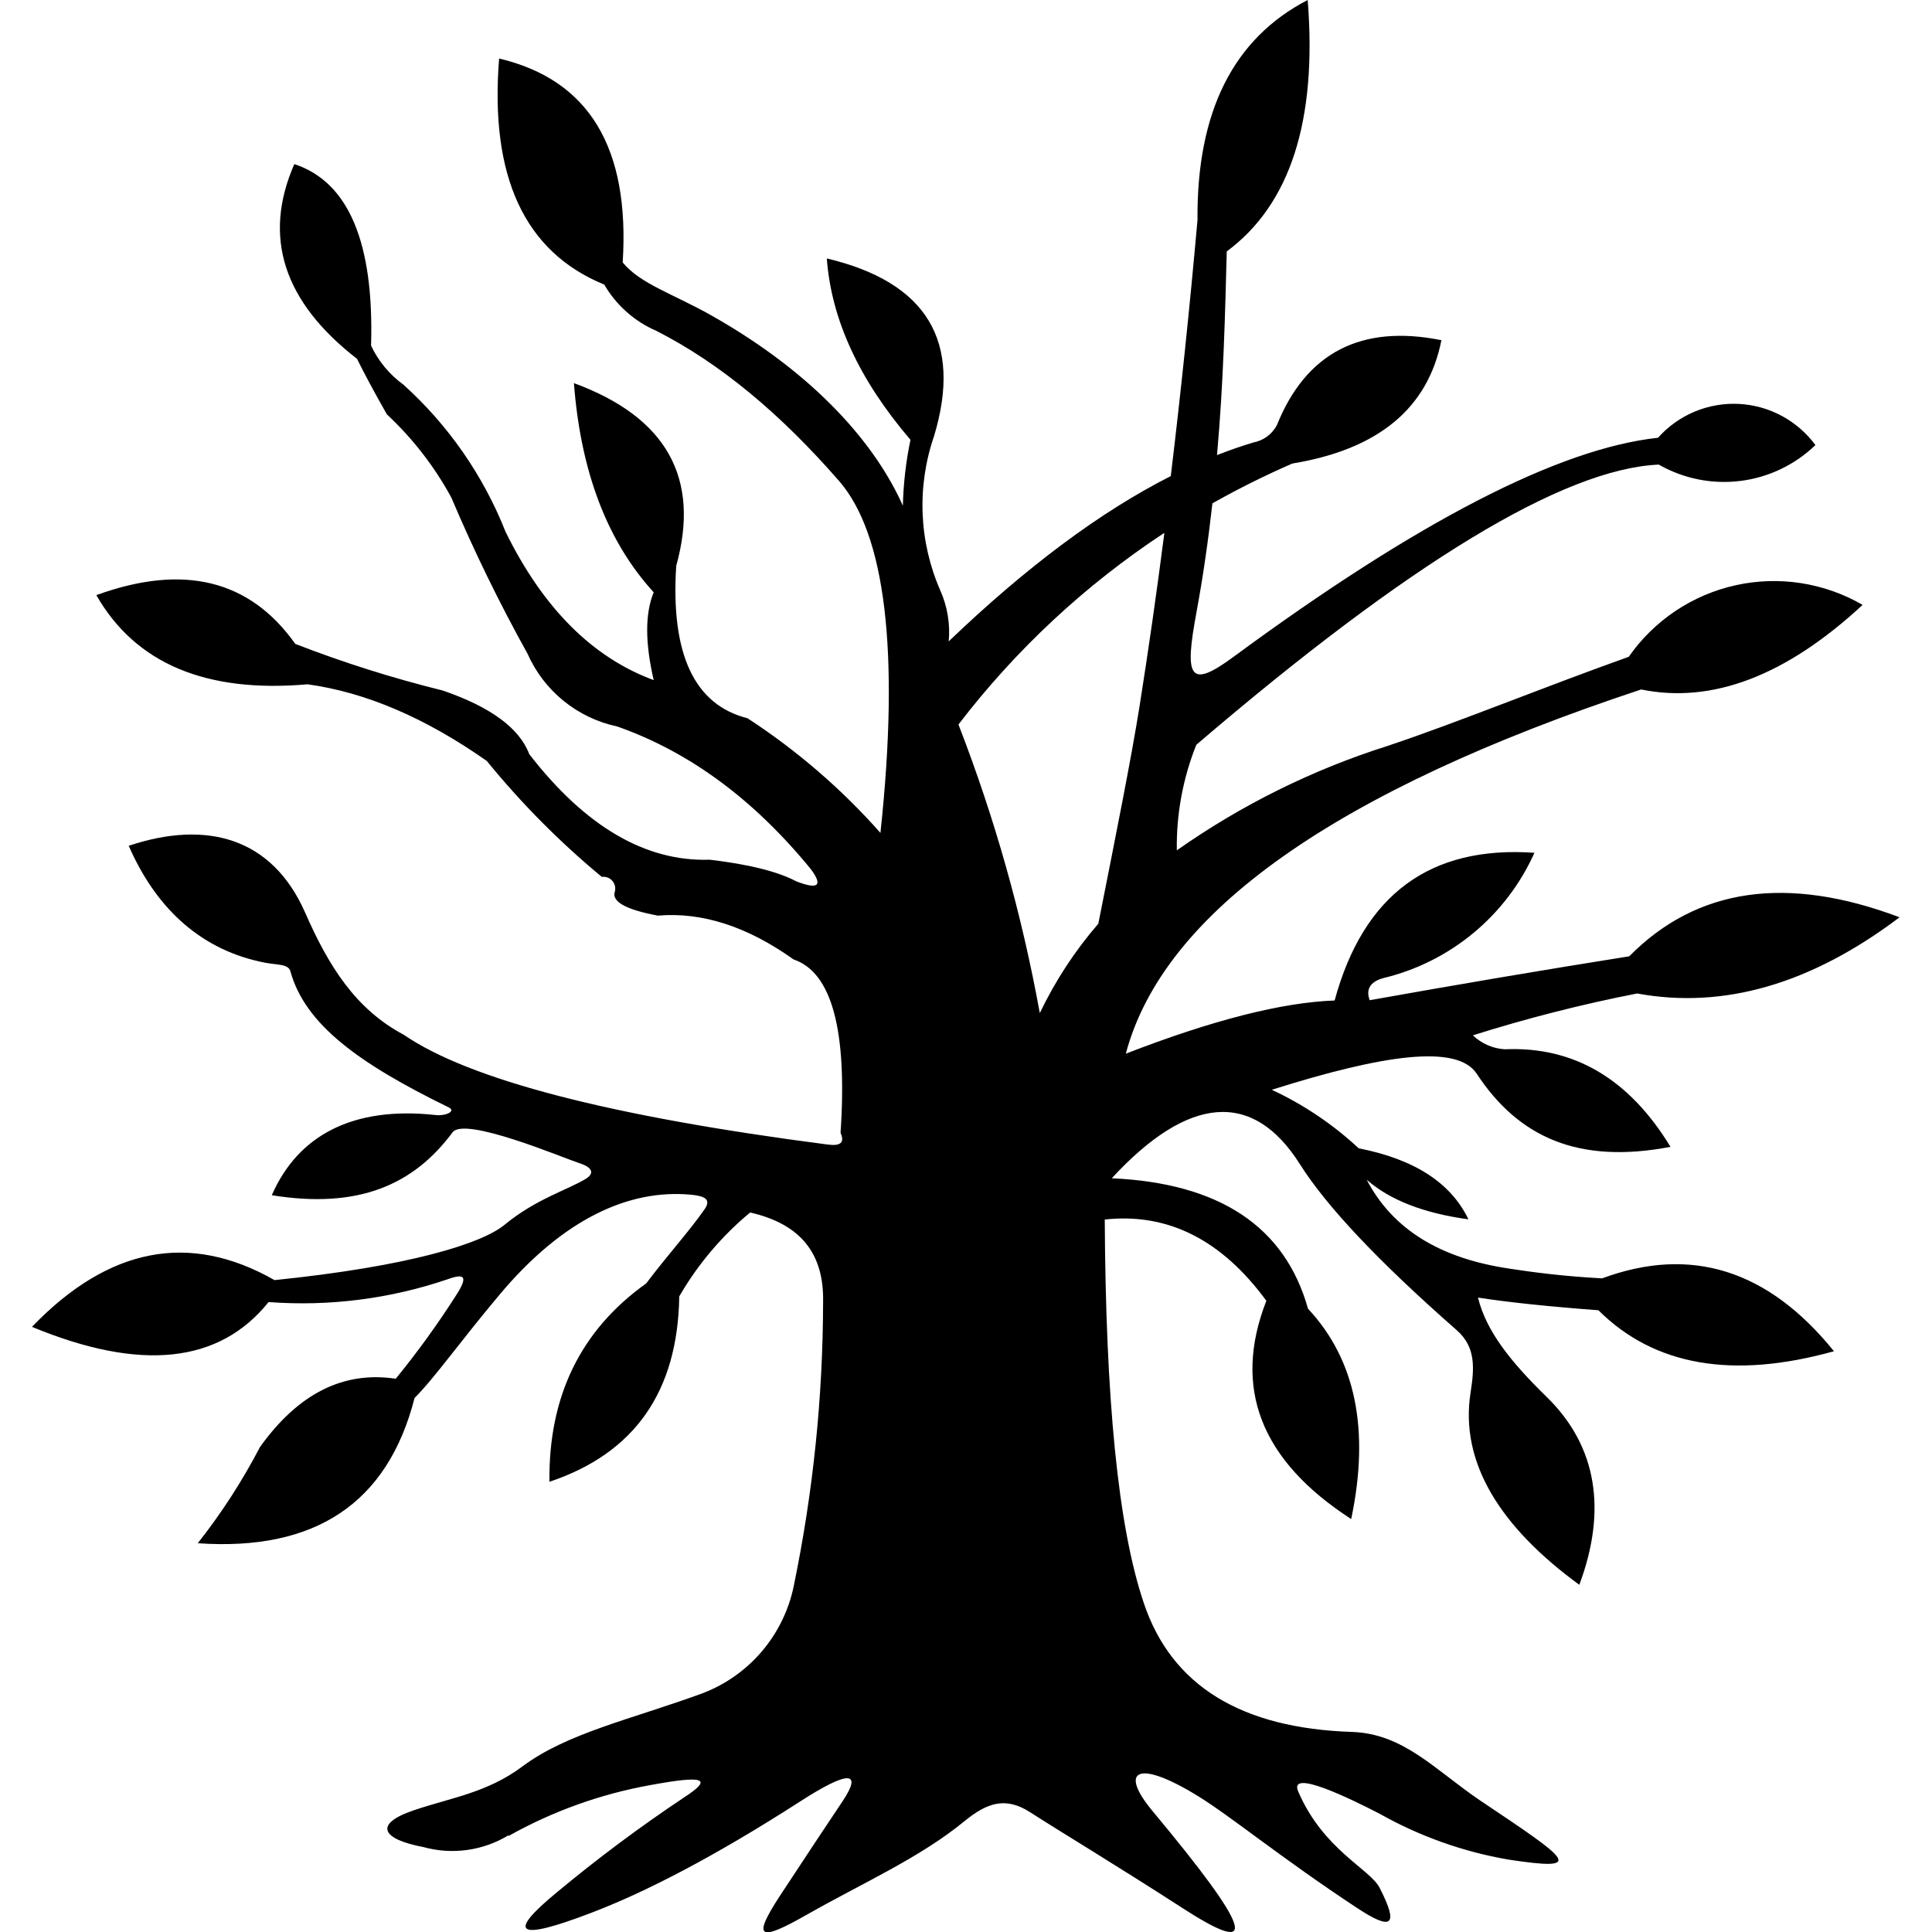
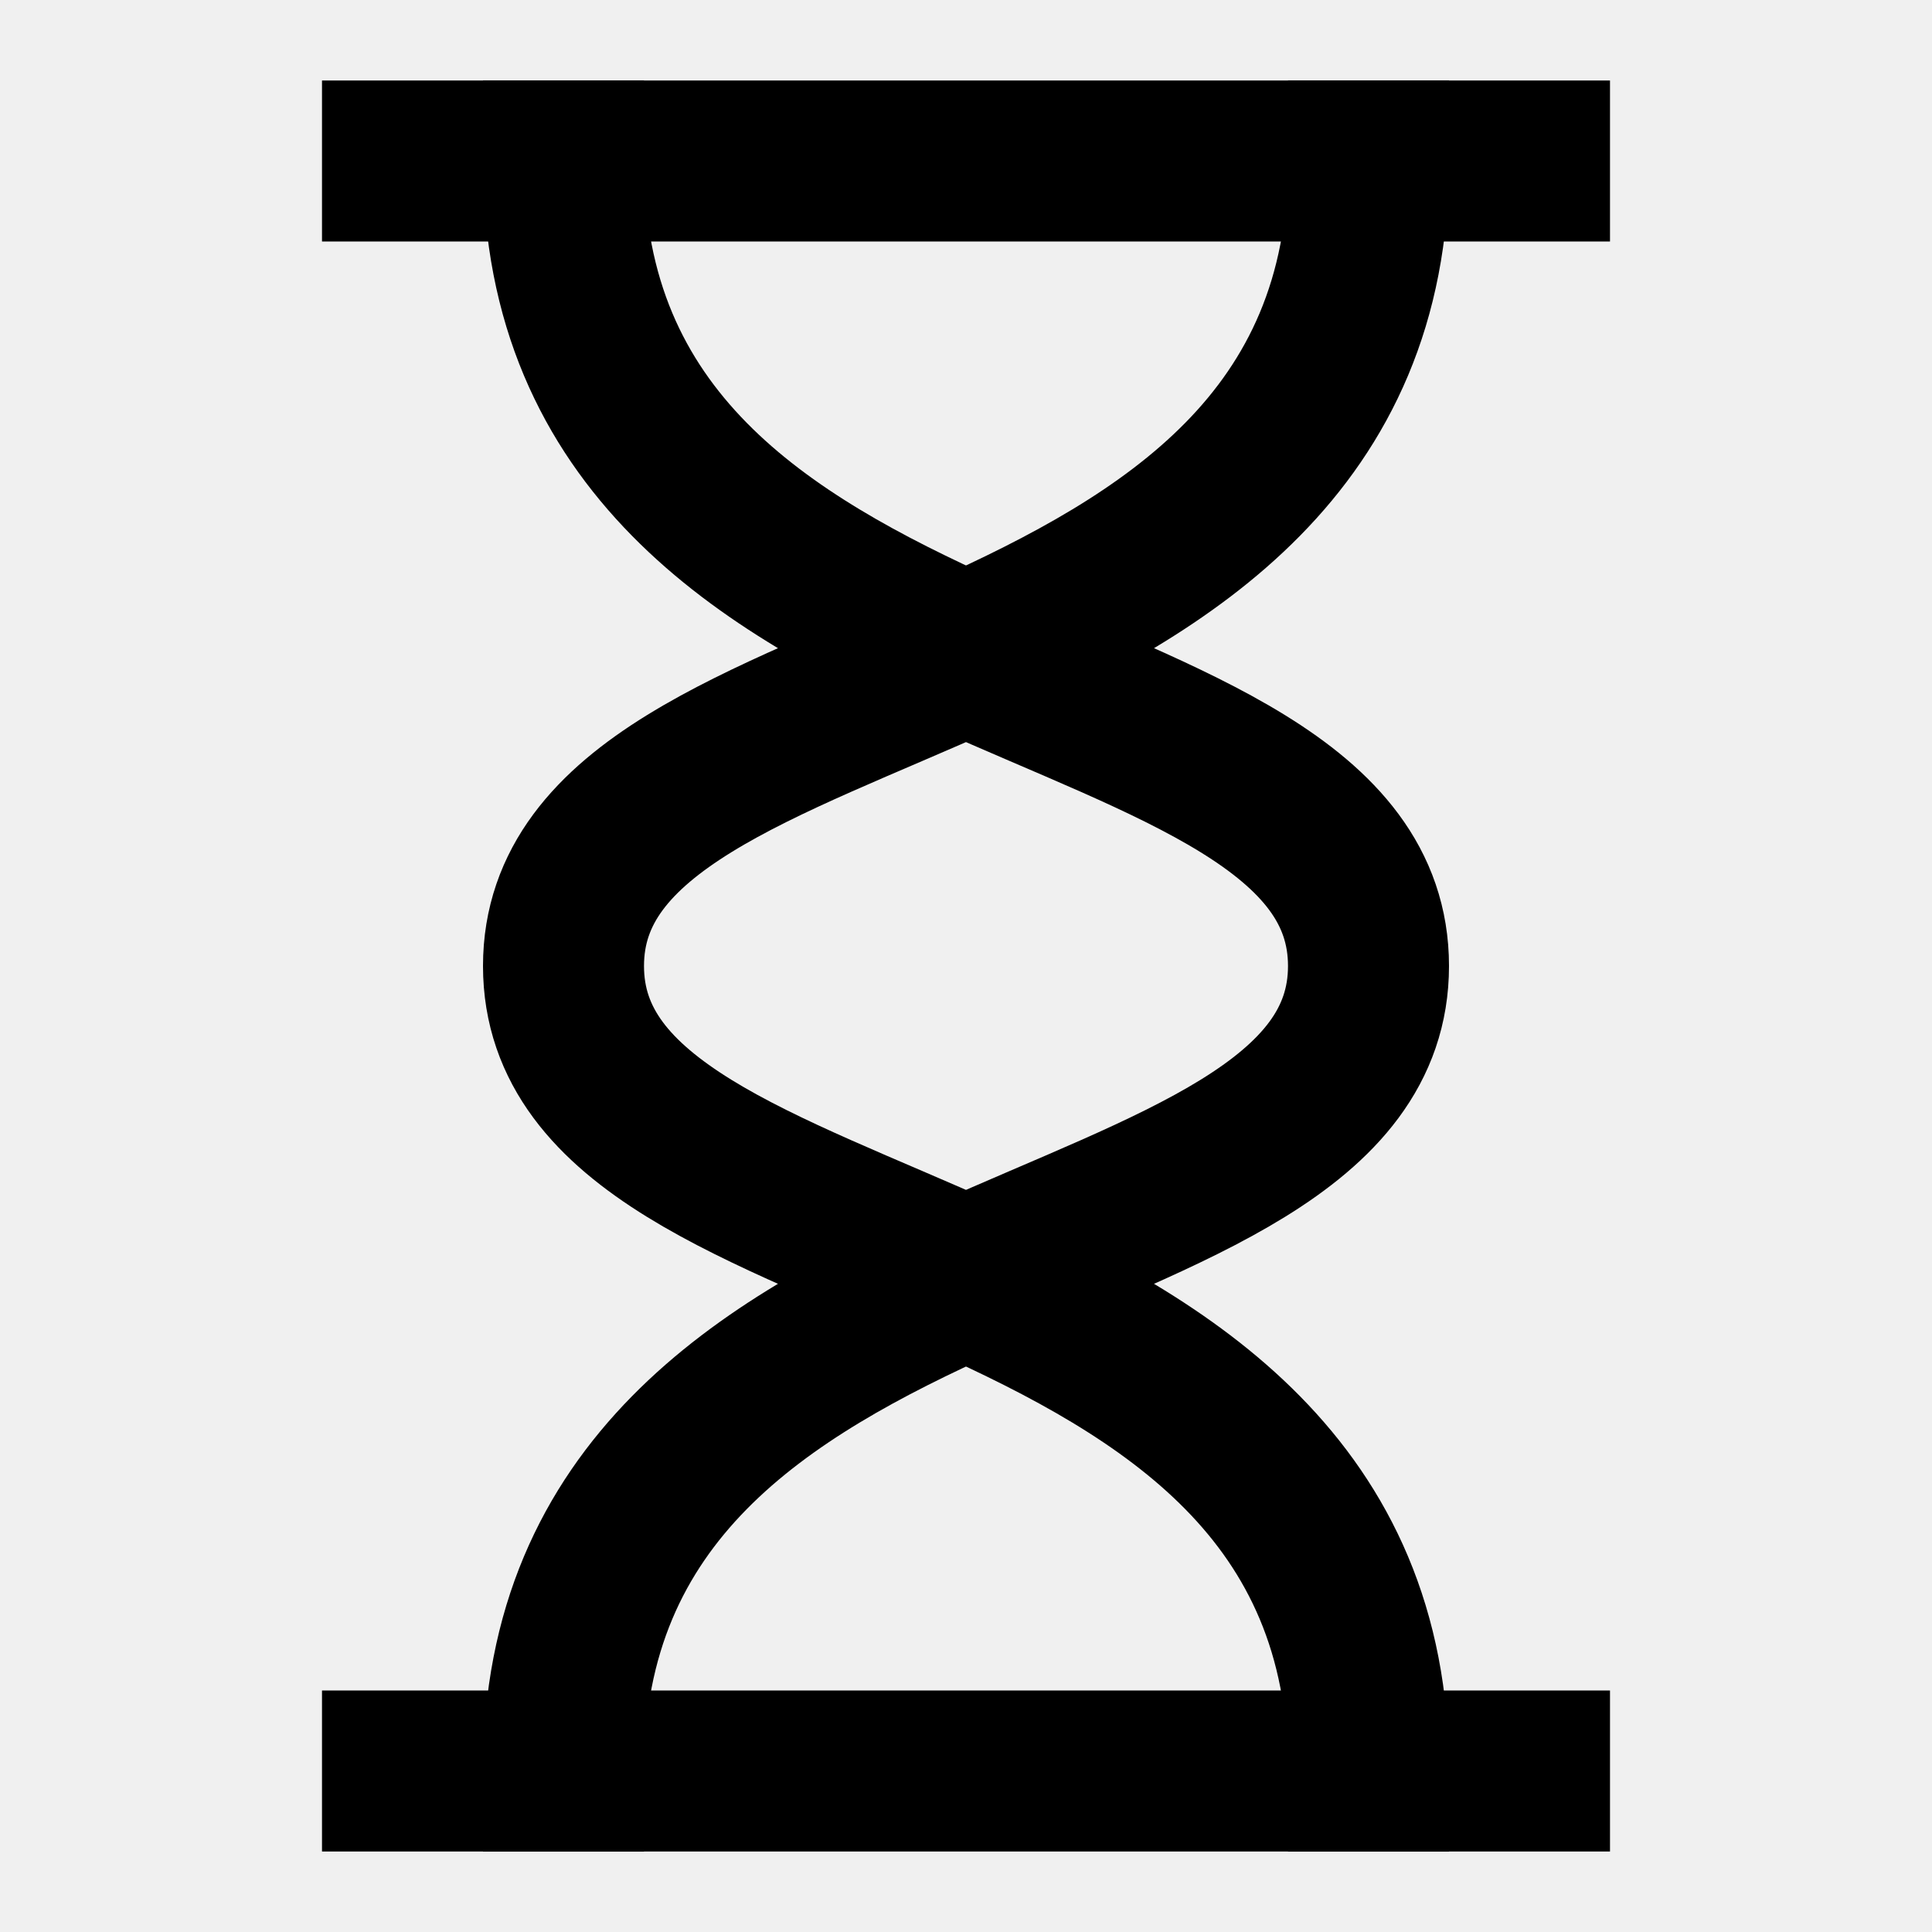
- <svg xmlns="http://www.w3.org/2000/svg" width="2000" zoomAndPan="magnify" viewBox="0 0 1500 1500" height="2000" preserveAspectRatio="xMidYMid meet" version="1.0">
-   <rect x="-150" width="1800" fill="#ffffff" y="-150" height="1800" fill-opacity="1" />
-   <rect x="-150" width="1800" fill="#ffffff" y="-150" height="1800" fill-opacity="1" />
-   <path fill="#000000" d="M 394.707 1424.953 C 392.262 1426.434 389.75 1427.785 387.168 1429.008 C 384.582 1430.23 381.945 1431.32 379.25 1432.273 C 376.559 1433.23 373.824 1434.043 371.047 1434.719 C 368.27 1435.395 365.465 1435.93 362.633 1436.316 C 359.805 1436.707 356.961 1436.953 354.102 1437.051 C 351.246 1437.152 348.395 1437.105 345.543 1436.914 C 342.691 1436.723 339.855 1436.387 337.039 1435.91 C 334.223 1435.43 331.438 1434.805 328.684 1434.043 C 296.73 1428.059 289.461 1416.316 321.109 1405.562 C 349.73 1395.789 378.125 1392.004 405.461 1371.551 C 440.441 1345.418 490.191 1334.891 545.008 1314.816 C 547.25 1313.973 549.461 1313.059 551.645 1312.078 C 553.824 1311.094 555.973 1310.043 558.09 1308.926 C 560.207 1307.809 562.285 1306.625 564.324 1305.375 C 566.367 1304.125 568.367 1302.809 570.324 1301.434 C 572.281 1300.059 574.195 1298.621 576.062 1297.121 C 577.93 1295.625 579.746 1294.07 581.516 1292.457 C 583.285 1290.844 585 1289.18 586.664 1287.457 C 588.328 1285.738 589.938 1283.965 591.488 1282.145 C 593.039 1280.32 594.531 1278.449 595.965 1276.535 C 597.398 1274.617 598.77 1272.656 600.082 1270.652 C 601.391 1268.648 602.637 1266.605 603.816 1264.523 C 604.996 1262.441 606.109 1260.324 607.156 1258.172 C 608.203 1256.02 609.18 1253.832 610.09 1251.621 C 611 1249.406 611.836 1247.164 612.605 1244.895 C 613.371 1242.629 614.066 1240.34 614.688 1238.027 C 615.312 1235.715 615.859 1233.387 616.336 1231.039 C 631.316 1158.406 638.891 1085.008 639.051 1010.844 C 639.809 972.969 621.332 950.246 582.414 941.383 C 571.379 950.52 561.238 960.559 551.992 971.504 C 542.746 982.445 534.535 994.121 527.367 1006.527 C 526.258 1080.406 492.664 1128.379 426.586 1150.445 C 425.777 1084.09 450.816 1032.758 501.699 996.453 C 518.355 974.332 534.938 956.23 547.129 938.734 C 552.355 931.156 547.129 928.508 536 927.523 C 488.902 923.281 437.566 945.625 387.363 1005.77 C 357.078 1041.824 337.312 1070 321.867 1085.379 C 301.02 1166.934 244.914 1204.527 153.547 1198.164 C 171.98 1174.777 188.082 1149.883 201.855 1123.48 C 231.535 1081.969 266.668 1064.297 307.254 1070.457 C 324.637 1049.145 340.688 1026.875 355.41 1003.648 C 362.984 991.227 360.711 988.5 347.84 993.117 C 336.676 996.926 325.352 1000.164 313.859 1002.828 C 302.371 1005.492 290.777 1007.574 279.078 1009.066 C 267.379 1010.562 255.637 1011.465 243.844 1011.773 C 232.055 1012.082 220.277 1011.797 208.52 1010.918 C 170.254 1058.641 109.023 1065.055 24.824 1030.16 C 84.34 968.352 147.109 956.254 213.137 993.875 C 317.777 983.195 374.039 965.547 391.832 950.852 C 415.758 931.156 439.836 924.113 454.449 915.477 C 462.023 910.934 459.902 906.312 449.758 903.055 C 436.961 898.891 360.484 866.469 351.324 879.195 C 321.035 919.949 278.328 938.809 211.016 927.977 C 231.309 881.543 273.863 858.668 338.223 865.711 C 345.793 866.621 354.578 862.758 348.293 859.727 C 278.48 825.641 236.836 795.344 225.48 754.137 C 223.66 747.699 213.969 749.668 201.629 746.562 C 152.715 735.73 119.777 702.176 99.938 656.652 C 161.117 636.273 211.395 650.816 236.836 708.387 C 255.086 750.047 275.984 783.449 313.465 803.371 C 364.445 838.367 474.086 866.773 642.383 888.59 C 652.605 890.027 656.012 887.074 652.605 879.574 C 657.957 799.789 645.789 754.895 616.109 744.895 C 580.219 719.293 545.086 707.957 510.711 710.887 C 485.723 706.188 474.617 699.926 477.395 692.102 C 477.484 691.738 477.551 691.371 477.594 691 C 477.641 690.633 477.664 690.258 477.664 689.887 C 477.664 689.512 477.641 689.141 477.594 688.773 C 477.547 688.402 477.48 688.035 477.391 687.672 C 477.301 687.312 477.188 686.957 477.055 686.609 C 476.922 686.262 476.766 685.922 476.59 685.59 C 476.418 685.262 476.223 684.945 476.008 684.641 C 475.793 684.332 475.562 684.043 475.312 683.766 C 475.062 683.488 474.797 683.227 474.516 682.98 C 474.234 682.734 473.941 682.508 473.633 682.301 C 473.324 682.09 473.004 681.902 472.672 681.73 C 472.34 681.562 471.996 681.414 471.648 681.285 C 471.297 681.156 470.941 681.051 470.578 680.965 C 470.215 680.883 469.848 680.82 469.477 680.781 C 469.105 680.738 468.734 680.723 468.359 680.73 C 467.988 680.734 467.617 680.762 467.246 680.812 C 434.547 653.742 404.789 623.746 377.977 590.828 C 330.324 557.348 283.934 537.5 238.805 531.289 C 159.805 538.207 105.137 515.129 74.801 462.059 C 142.441 437.465 193.93 450.09 229.266 499.93 C 266.68 514.441 304.867 526.508 343.828 536.137 C 380.98 548.914 403.34 565.375 410.914 585.523 C 454.477 641.777 501.195 669.098 551.066 667.484 C 582.035 671.117 604.07 676.801 618.305 684.297 C 635.215 690.812 639.027 687.73 629.738 675.059 C 585.418 620.723 535.215 583.707 479.133 564.012 C 475.336 563.207 471.602 562.18 467.926 560.93 C 464.25 559.68 460.66 558.219 457.16 556.547 C 453.656 554.871 450.266 553 446.984 550.926 C 443.703 548.848 440.555 546.59 437.539 544.141 C 434.527 541.695 431.668 539.078 428.965 536.293 C 426.258 533.504 423.727 530.57 421.371 527.484 C 419.016 524.398 416.848 521.188 414.871 517.844 C 412.891 514.504 411.121 511.055 409.551 507.504 C 387.695 468.152 367.984 427.754 350.414 386.309 C 343.867 374.262 336.395 362.816 328 351.98 C 319.605 341.141 310.391 331.047 300.363 321.699 C 290.824 304.883 283.102 290.566 277.195 278.598 C 220 234.262 203.773 183.863 228.508 127.406 C 270.605 141.242 290.469 188.23 288.098 268.371 C 290.949 274.398 294.504 279.977 298.758 285.105 C 303.016 290.234 307.84 294.758 313.234 298.672 C 321.926 306.508 330.137 314.816 337.871 323.598 C 345.605 332.383 352.809 341.582 359.48 351.195 C 366.152 360.809 372.25 370.777 377.773 381.094 C 383.297 391.41 388.211 402.012 392.512 412.898 C 421.641 472.133 459.977 510.508 507.527 528.031 C 500.867 499.25 500.715 476.523 507.527 459.859 C 471.488 420.422 450.84 366.289 445.59 297.457 C 517.473 323.867 543.949 371.16 525.02 439.332 C 520.629 507.809 539.078 547.246 580.371 557.648 C 599.488 570.098 617.688 583.773 634.969 598.676 C 652.246 613.574 668.449 629.566 683.574 646.652 C 698.719 505.156 687.207 414.488 651.395 373.355 C 606.34 321.699 559.773 282.461 509.727 256.934 C 505.492 255.113 501.434 252.969 497.543 250.5 C 493.652 248.031 489.984 245.27 486.539 242.211 C 483.09 239.156 479.906 235.844 476.988 232.277 C 474.07 228.715 471.453 224.938 469.141 220.953 C 407.355 195.703 380.145 137.203 387.516 45.449 C 457.176 61.859 489.156 114.629 483.449 203.758 C 497.23 220.574 523.125 228.301 552.961 245.27 C 634.508 291.473 680.395 346.238 700.988 392.672 C 701.391 375.422 703.359 358.355 706.895 341.469 C 667.066 294.957 645.41 248.02 641.93 200.652 C 719.617 219.086 747.379 265.039 725.219 338.512 C 723.547 343.363 722.102 348.281 720.887 353.27 C 719.672 358.254 718.691 363.285 717.945 368.363 C 717.203 373.441 716.695 378.543 716.426 383.668 C 716.156 388.793 716.129 393.918 716.34 399.047 C 716.551 404.172 716.996 409.281 717.684 414.367 C 718.371 419.449 719.293 424.492 720.449 429.492 C 721.609 434.492 722.996 439.426 724.617 444.297 C 726.234 449.168 728.074 453.949 730.141 458.648 C 732.867 464.82 734.773 471.234 735.863 477.895 C 736.953 484.551 737.191 491.242 736.578 497.961 C 797.152 439.938 854.621 397.168 908.988 369.645 C 916.762 305.211 923.676 238.93 929.734 170.809 C 929.027 86.832 957.547 29.895 1015.297 0 C 1022.715 93.625 1001.766 158.691 952.449 195.199 C 951.16 243.754 949.949 296.699 944.879 353.359 C 954.418 349.574 963.883 346.316 973.195 343.512 C 975.117 343.152 976.973 342.582 978.766 341.801 C 980.559 341.02 982.242 340.047 983.816 338.887 C 985.387 337.727 986.812 336.406 988.086 334.922 C 989.363 333.441 990.457 331.836 991.367 330.105 C 1014.082 273.523 1057.242 251.633 1119.105 264.129 C 1108.656 317 1070.09 348.914 1003.406 359.875 C 982.184 369.113 961.488 379.414 941.32 390.777 C 938.215 418.273 934.277 446.527 928.902 475.539 C 919.586 525.836 923.07 535.531 957.75 509.93 C 1100.402 404.895 1210.246 348.207 1287.273 339.875 C 1288.246 338.785 1289.246 337.723 1290.277 336.688 C 1291.305 335.652 1292.363 334.648 1293.449 333.672 C 1294.535 332.695 1295.648 331.75 1296.785 330.836 C 1297.926 329.922 1299.09 329.043 1300.277 328.191 C 1301.461 327.344 1302.672 326.527 1303.906 325.746 C 1305.137 324.965 1306.391 324.215 1307.668 323.504 C 1308.941 322.793 1310.234 322.113 1311.547 321.477 C 1312.859 320.836 1314.188 320.23 1315.531 319.664 C 1316.879 319.098 1318.238 318.57 1319.613 318.078 C 1320.988 317.59 1322.375 317.137 1323.773 316.723 C 1325.176 316.309 1326.586 315.934 1328.008 315.598 C 1329.426 315.266 1330.855 314.969 1332.293 314.711 C 1333.73 314.457 1335.172 314.242 1336.621 314.066 C 1338.07 313.891 1339.523 313.758 1340.98 313.66 C 1342.438 313.566 1343.895 313.512 1345.355 313.5 C 1346.816 313.488 1348.273 313.512 1349.734 313.582 C 1351.191 313.648 1352.645 313.758 1354.098 313.906 C 1355.551 314.055 1356.996 314.242 1358.438 314.473 C 1359.879 314.703 1361.316 314.973 1362.742 315.281 C 1364.168 315.59 1365.586 315.938 1366.992 316.324 C 1368.398 316.715 1369.797 317.141 1371.18 317.605 C 1372.562 318.07 1373.934 318.574 1375.289 319.117 C 1376.645 319.66 1377.984 320.238 1379.309 320.855 C 1380.629 321.469 1381.934 322.121 1383.223 322.812 C 1384.512 323.5 1385.777 324.223 1387.023 324.984 C 1388.27 325.742 1389.496 326.535 1390.699 327.363 C 1391.902 328.191 1393.078 329.051 1394.234 329.945 C 1395.391 330.836 1396.52 331.762 1397.621 332.719 C 1398.727 333.672 1399.801 334.66 1400.852 335.676 C 1401.898 336.691 1402.922 337.734 1403.91 338.809 C 1404.902 339.879 1405.863 340.98 1406.793 342.105 C 1407.723 343.23 1408.617 344.383 1409.484 345.559 C 1407.512 347.461 1405.469 349.281 1403.348 351.02 C 1401.23 352.754 1399.047 354.406 1396.793 355.965 C 1394.543 357.527 1392.234 358.996 1389.863 360.375 C 1387.496 361.75 1385.074 363.027 1382.602 364.207 C 1380.129 365.391 1377.617 366.469 1375.055 367.449 C 1372.496 368.426 1369.902 369.301 1367.273 370.07 C 1364.645 370.84 1361.988 371.504 1359.309 372.059 C 1356.625 372.617 1353.926 373.062 1351.207 373.402 C 1348.488 373.738 1345.758 373.969 1343.023 374.09 C 1340.285 374.207 1337.547 374.215 1334.812 374.113 C 1332.074 374.012 1329.344 373.801 1326.625 373.48 C 1323.902 373.16 1321.199 372.73 1318.516 372.191 C 1315.828 371.656 1313.168 371.008 1310.535 370.258 C 1307.898 369.504 1305.301 368.648 1302.734 367.684 C 1300.168 366.723 1297.648 365.66 1295.168 364.496 C 1292.688 363.332 1290.258 362.066 1287.879 360.707 C 1213.98 364.039 1094.293 436.555 928.824 578.254 C 923.609 591.273 919.727 604.684 917.18 618.477 C 914.629 632.273 913.465 646.184 913.68 660.211 C 938.738 642.574 964.996 626.953 992.457 613.355 C 1019.914 599.754 1048.246 588.332 1077.461 579.086 C 1132.582 560.602 1194.066 535.152 1264.559 509.93 C 1265.777 508.184 1267.035 506.465 1268.332 504.777 C 1269.629 503.09 1270.969 501.434 1272.34 499.809 C 1273.715 498.184 1275.129 496.59 1276.578 495.031 C 1278.023 493.473 1279.508 491.945 1281.027 490.453 C 1282.547 488.965 1284.102 487.508 1285.688 486.09 C 1287.273 484.672 1288.895 483.289 1290.547 481.945 C 1292.195 480.602 1293.879 479.301 1295.59 478.035 C 1297.301 476.77 1299.043 475.543 1300.809 474.359 C 1302.578 473.176 1304.375 472.031 1306.195 470.93 C 1308.016 469.828 1309.863 468.773 1311.734 467.758 C 1313.605 466.742 1315.496 465.77 1317.414 464.844 C 1319.328 463.914 1321.266 463.035 1323.223 462.195 C 1325.18 461.359 1327.156 460.566 1329.148 459.824 C 1331.141 459.078 1333.152 458.379 1335.18 457.727 C 1337.203 457.074 1339.246 456.469 1341.297 455.914 C 1343.352 455.355 1345.418 454.848 1347.496 454.387 C 1349.574 453.926 1351.66 453.512 1353.758 453.148 C 1355.855 452.785 1357.961 452.469 1360.07 452.203 C 1362.184 451.938 1364.301 451.719 1366.422 451.551 C 1368.543 451.383 1370.668 451.266 1372.793 451.195 C 1374.922 451.125 1377.051 451.105 1379.176 451.137 C 1381.305 451.164 1383.434 451.246 1385.555 451.371 C 1387.68 451.5 1389.801 451.68 1391.918 451.906 C 1394.035 452.133 1396.145 452.41 1398.246 452.734 C 1400.352 453.059 1402.445 453.434 1404.531 453.855 C 1406.617 454.277 1408.691 454.75 1410.754 455.27 C 1412.82 455.785 1414.871 456.352 1416.91 456.969 C 1418.945 457.582 1420.969 458.242 1422.977 458.953 C 1424.984 459.66 1426.973 460.414 1428.945 461.215 C 1430.918 462.016 1432.871 462.863 1434.801 463.754 C 1436.734 464.645 1438.645 465.582 1440.535 466.559 C 1442.426 467.539 1444.289 468.562 1446.133 469.633 C 1386.719 524.676 1329.398 546.566 1274.176 535.305 C 1036.672 614.031 903.309 708.285 874.082 818.066 C 941.32 792.012 995.355 778.25 1036.195 776.785 C 1058.555 694.625 1110.27 656.398 1191.34 662.105 C 1189.992 665.102 1188.562 668.062 1187.047 670.977 C 1185.531 673.895 1183.934 676.766 1182.254 679.594 C 1180.578 682.418 1178.82 685.195 1176.98 687.922 C 1175.145 690.648 1173.23 693.316 1171.242 695.934 C 1169.25 698.551 1167.188 701.109 1165.055 703.605 C 1162.918 706.105 1160.715 708.543 1158.438 710.914 C 1156.164 713.289 1153.824 715.594 1151.418 717.836 C 1149.016 720.074 1146.547 722.242 1144.016 724.344 C 1141.488 726.441 1138.902 728.465 1136.254 730.418 C 1133.609 732.367 1130.914 734.242 1128.16 736.039 C 1125.41 737.836 1122.609 739.555 1119.758 741.191 C 1116.91 742.828 1114.016 744.383 1111.078 745.855 C 1108.141 747.328 1105.16 748.715 1102.145 750.02 C 1099.125 751.32 1096.074 752.535 1092.988 753.664 C 1089.902 754.793 1086.785 755.832 1083.641 756.785 C 1080.492 757.734 1077.324 758.594 1074.129 759.363 C 1063.754 762.168 1060.273 768.148 1063.453 776.559 C 1131.801 764.336 1198.961 752.977 1264.938 742.473 C 1317.438 689.297 1387.398 679.199 1474.828 712.172 C 1406.227 763.984 1338.309 783.703 1271.07 771.332 C 1227.957 779.77 1185.457 790.602 1143.562 803.828 C 1145.219 805.418 1147.004 806.855 1148.918 808.133 C 1150.828 809.41 1152.836 810.512 1154.941 811.434 C 1157.047 812.359 1159.219 813.094 1161.453 813.633 C 1163.688 814.176 1165.953 814.516 1168.246 814.66 C 1221.777 812.312 1264.711 837.383 1296.969 890.406 C 1225.262 904.117 1178.848 882.832 1146.438 833.52 C 1131.297 810.797 1075.113 818.371 987.43 846.094 C 999.793 851.863 1011.629 858.555 1022.941 866.176 C 1034.254 873.797 1044.906 882.254 1054.895 891.543 C 1098.105 899.977 1126.5 918.355 1140.078 946.688 C 1105.348 941.938 1079.023 931.688 1061.105 915.934 C 1081.398 954.715 1118.348 976.984 1171.73 984.938 C 1188.539 987.512 1212.465 990.848 1243.887 992.512 C 1312.844 967.012 1372.836 985.871 1423.871 1049.098 C 1345.273 1071.012 1284.32 1060.406 1241.012 1017.281 C 1201.941 1014.352 1170.77 1011.07 1147.5 1007.434 C 1154.012 1033.945 1173.395 1057.73 1200.5 1084.242 C 1240.633 1123.176 1247.445 1173.547 1226.172 1230.434 C 1165.066 1185.82 1133.188 1135.676 1141.746 1081.211 C 1144.773 1061.973 1145.832 1045.762 1130.992 1032.734 C 1069.586 978.879 1029.605 936.156 1009.312 903.965 C 972.742 845.941 922.539 850.488 863.176 914.797 C 946.871 918.582 997.652 952.344 1015.523 1016.07 C 1052.473 1055.609 1063.652 1110.047 1049.066 1179.383 C 978.75 1133.934 956.789 1077.449 983.191 1009.934 C 948.461 962.516 906.641 941.484 857.727 946.836 C 858.484 1085.152 867.797 1184.605 888.012 1244.523 C 909.668 1309.285 964.336 1341.859 1049.594 1344.66 C 1089.727 1346.023 1113.805 1373.824 1148.863 1397.684 C 1218.824 1444.57 1232.152 1453.055 1170.895 1443.738 C 1153.383 1440.707 1136.258 1436.211 1119.516 1430.246 C 1102.773 1424.281 1086.66 1416.938 1071.176 1408.211 C 1048.914 1396.699 1000.074 1372.762 1007.949 1390.941 C 1027.484 1436.391 1063.832 1451.086 1071.176 1465.781 C 1086.32 1495.32 1080.793 1499.41 1053.004 1480.93 C 994.473 1442.297 955.934 1410.41 930.266 1394.578 C 883.168 1365.492 868.328 1374.277 894.828 1406.09 C 970.547 1496.988 979.707 1521.152 918.754 1481.84 C 864.238 1446.691 824.031 1422.605 799.879 1407.078 C 780.871 1394.805 766.562 1399.5 749.07 1413.742 C 714.391 1442.301 670.172 1461.691 626.332 1486.609 C 589.23 1507.746 583.852 1505.246 605.281 1472.293 C 627.996 1437.754 644.199 1413.289 654.195 1398.441 C 669.945 1374.809 658.586 1374.582 621.562 1398.441 C 555.004 1441.312 500.41 1469.492 458.086 1485.477 C 401.676 1506.988 392.816 1501.762 432.266 1469.266 C 463.93 1442.93 496.891 1418.34 531.152 1395.488 C 554.551 1380.336 545.844 1378.367 504.5 1386.02 C 485.273 1389.496 466.465 1394.539 448.078 1401.148 C 429.691 1407.758 411.977 1415.844 394.938 1425.406 Z M 903.609 413.957 C 888.367 424.004 873.57 434.668 859.219 445.949 C 844.867 457.234 831.012 469.098 817.656 481.539 C 804.297 493.984 791.48 506.965 779.207 520.48 C 766.938 533.996 755.25 548.004 744.148 562.496 C 772.324 635.176 793.371 709.859 807.297 786.559 C 819.355 761.406 834.496 738.277 852.727 717.172 C 867.039 645.062 878.246 589.008 884.68 548.711 C 891.648 504.777 898.082 459.859 903.988 413.957 Z M 903.609 413.957 " fill-opacity="1" fill-rule="evenodd" />
+ <svg xmlns="http://www.w3.org/2000/svg" viewBox="0 0 24 24" width="24" height="24" fill="none" stroke="currentColor" stroke-width="2" stroke-linecap="square" stroke-linejoin="miter" stroke-miterlimit="4">
+   <path d="M5 2h14M5 22h14" />
+   <path d="M7 2c0 7 10 6 10 10s-10 3-10 10M17 2c0 7-10 6-10 10s10 3 10 10" />
</svg>
